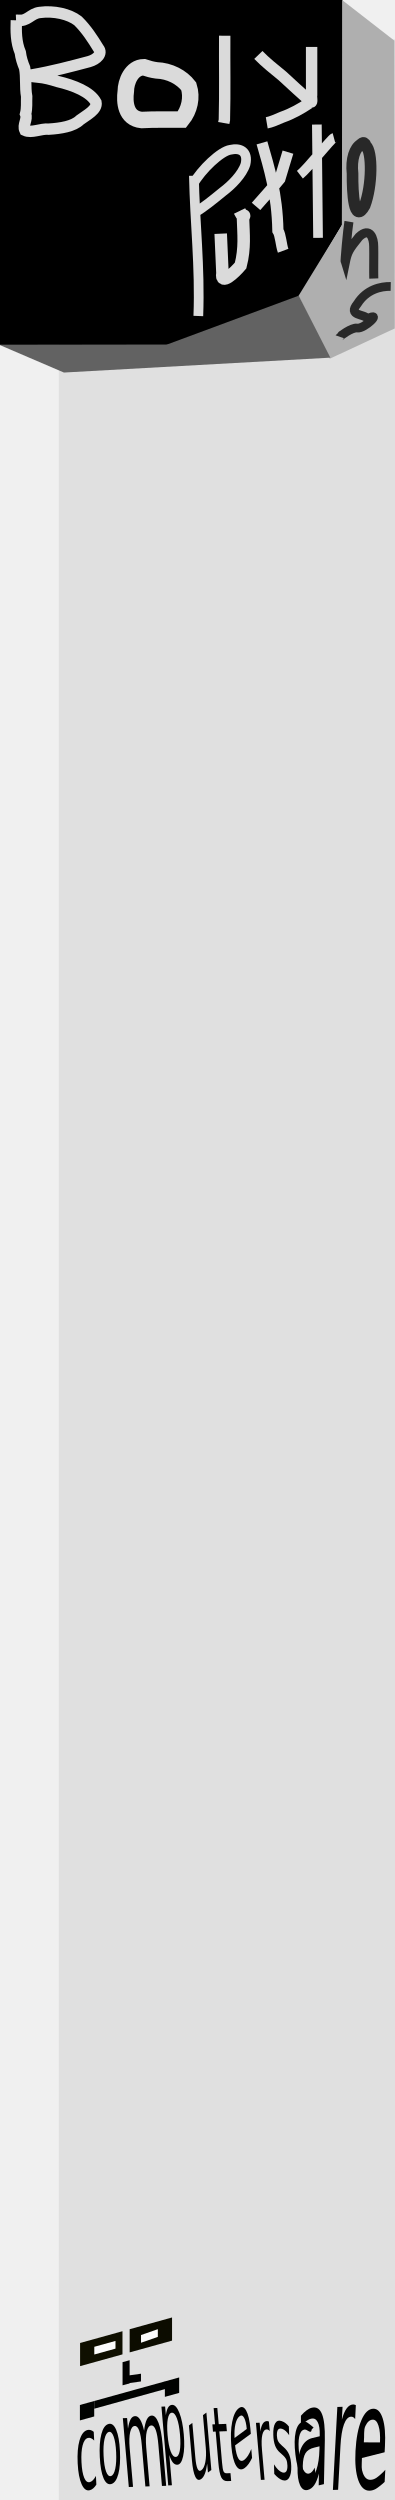
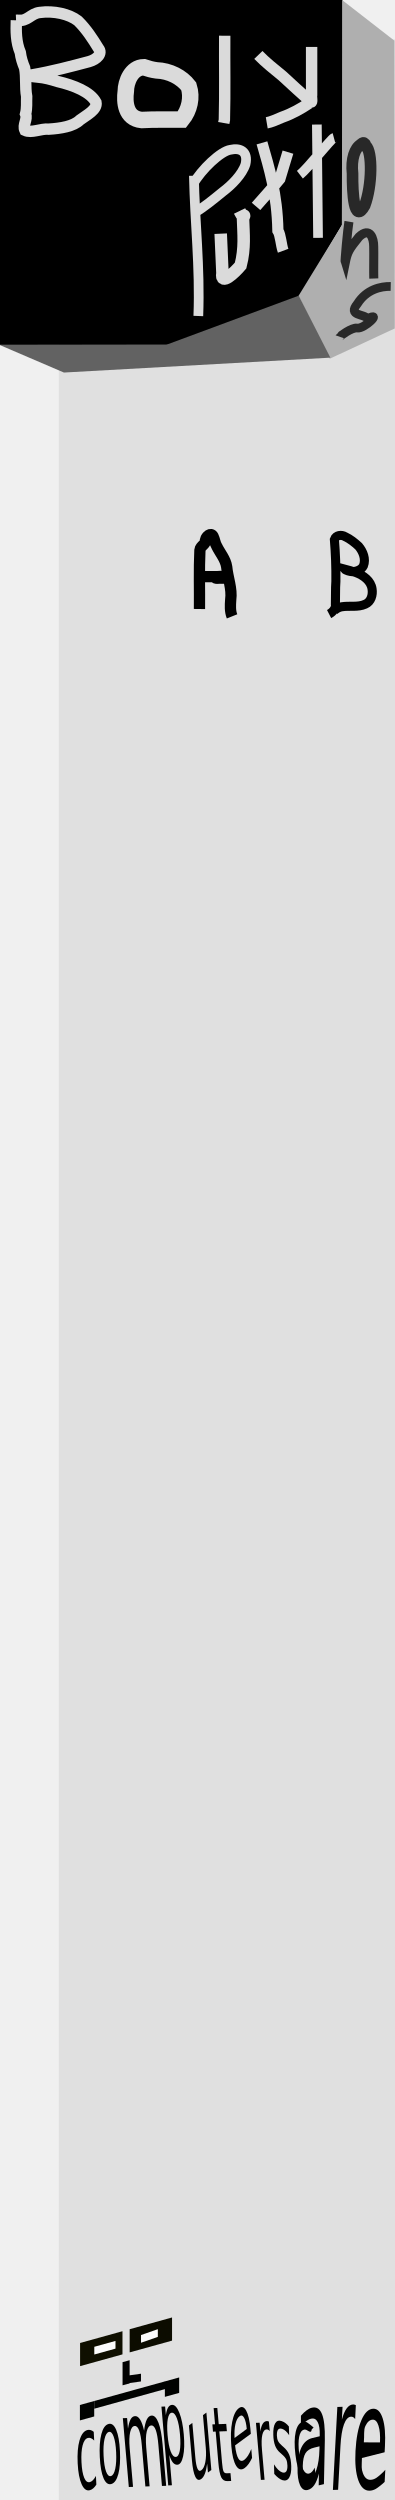
<svg xmlns="http://www.w3.org/2000/svg" width="60" height="380" viewBox="0 0 15.875 100.542" version="1.1" id="svg8" style="enable-background:new">
  <defs id="defs2" />
  <g id="layer1" transform="translate(0,-196.4583)" style="display:none">
    <path style="opacity:1;vector-effect:none;fill:#f0f0f0;fill-opacity:1;fill-rule:evenodd;stroke:none;stroke-width:0.486;stroke-linecap:butt;stroke-linejoin:round;stroke-miterlimit:4;stroke-dasharray:none;stroke-dashoffset:0;stroke-opacity:1;paint-order:normal" d="M 0,196.458 H 23.812 V 297 H 0 Z" id="rect817" />
    <text xml:space="preserve" style="font-style:normal;font-weight:normal;font-size:10.583px;line-height:1.25;font-family:sans-serif;letter-spacing:0px;word-spacing:0px;fill:#000000;fill-opacity:1;stroke:none;stroke-width:0.265" x="8.215" y="295.577" id="text1490" transform="rotate(1.446883)">
      <tspan id="tspan1488" x="8.215" y="295.577" style="font-style:normal;font-variant:normal;font-weight:normal;font-stretch:normal;font-size:2.822px;font-family:sans-serif;-inkscape-font-specification:'sans-serif, Normal';font-variant-ligatures:normal;font-variant-caps:normal;font-variant-numeric:normal;font-feature-settings:normal;text-align:start;writing-mode:lr-tb;text-anchor:start;stroke-width:0.265">computerscare</tspan>
    </text>
    <text transform="rotate(-5.998983)" id="text1494" y="288.031" x="-28.71" style="font-style:normal;font-weight:normal;font-size:10.583px;line-height:1.25;font-family:sans-serif;letter-spacing:0px;word-spacing:0px;fill:#000000;fill-opacity:1;stroke:none;stroke-width:0.265" xml:space="preserve">
      <tspan style="font-style:normal;font-variant:normal;font-weight:normal;font-stretch:normal;font-size:2.822px;font-family:sans-serif;-inkscape-font-specification:'sans-serif, Normal';font-variant-ligatures:normal;font-variant-caps:normal;font-variant-numeric:normal;font-feature-settings:normal;text-align:start;writing-mode:lr-tb;text-anchor:start;stroke-width:0.265" y="288.031" x="-28.71" id="tspan1492">trg</tspan>
    </text>
    <text xml:space="preserve" style="font-style:normal;font-weight:normal;font-size:10.583px;line-height:1.25;font-family:sans-serif;letter-spacing:0px;word-spacing:0px;fill:#000000;fill-opacity:1;stroke:none;stroke-width:0.265" x="20.712" y="288.872" id="text1498" transform="rotate(1.971473)">
      <tspan id="tspan1496" x="20.712" y="288.872" style="font-style:normal;font-variant:normal;font-weight:normal;font-stretch:normal;font-size:2.822px;font-family:sans-serif;-inkscape-font-specification:'sans-serif, Normal';font-variant-ligatures:normal;font-variant-caps:normal;font-variant-numeric:normal;font-feature-settings:normal;text-align:start;writing-mode:lr-tb;text-anchor:start;stroke-width:0.265">in</tspan>
    </text>
    <text transform="rotate(0.4974611)" id="text1521" y="289.162" x="20.315" style="font-style:normal;font-weight:normal;font-size:10.583px;line-height:1.25;font-family:sans-serif;letter-spacing:0px;word-spacing:0px;fill:#000000;fill-opacity:1;stroke:none;stroke-width:0.265" xml:space="preserve">
      <tspan style="font-style:normal;font-variant:normal;font-weight:normal;font-stretch:normal;font-size:3.175px;font-family:sans-serif;-inkscape-font-specification:'sans-serif, Normal';font-variant-ligatures:normal;font-variant-caps:normal;font-variant-numeric:normal;font-feature-settings:normal;text-align:start;writing-mode:lr-tb;text-anchor:start;stroke-width:0.265" y="289.162" x="20.315" id="tspan1519">clr</tspan>
    </text>
    <text transform="matrix(1.013934,-0.02825079,0.06854811,0.9843481,0,0)" id="text1645" y="204.612" x="-10.296" style="font-style:normal;font-weight:normal;font-size:10.747px;line-height:1.25;font-family:sans-serif;letter-spacing:0px;word-spacing:0px;fill:#000000;fill-opacity:1;stroke:none;stroke-width:0.269" xml:space="preserve">
      <tspan style="font-style:normal;font-variant:normal;font-weight:normal;font-stretch:normal;font-size:5.015px;font-family:sans-serif;-inkscape-font-specification:'sans-serif, Normal';font-variant-ligatures:normal;font-variant-caps:normal;font-variant-numeric:normal;font-feature-settings:normal;text-align:start;writing-mode:lr-tb;text-anchor:start;stroke-width:0.269" y="204.612" x="-10.296" id="tspan1643">debug</tspan>
    </text>
  </g>
  <g id="layer3" />
  <g style="display:inline" transform="translate(0,-196.4583)" id="g1669">
    <path id="path1647" d="M 2.365,198.046 H 15.887 v 98.954 H 2.365 Z" style="opacity:1;vector-effect:none;fill:#e0e0e0;fill-opacity:1;fill-rule:evenodd;stroke:none;stroke-width:0.263;stroke-linecap:butt;stroke-linejoin:round;stroke-miterlimit:4;stroke-dasharray:none;stroke-dashoffset:0;stroke-opacity:1;paint-order:normal" />
    <path style="fill:#000000;fill-opacity:1;stroke:none;stroke-width:0.372;stroke-linejoin:round;stroke-miterlimit:4;stroke-dasharray:none;stroke-opacity:1" d="M 13.773,196.458 H -0.018 v 13.87 H 6.783 l 5.26,-1.918 1.731,-2.944 z" id="rect888" />
    <g aria-label="computerscare" transform="matrix(0.579664,-0.0209809,0.1282795,1.487039,-39.55666,-142.9051)" style="font-style:normal;font-weight:normal;font-size:10.583px;line-height:1.25;font-family:sans-serif;letter-spacing:0px;word-spacing:0px;fill:#000000;fill-opacity:1;stroke:none;stroke-width:0.265" id="text1651">
      <path d="m 9.656,294.118 -0.022,0.237 q -0.103,-0.049 -0.21,-0.067 -0.106,-0.02 -0.217,-0.009 -0.249,0.024 -0.401,0.194 -0.152,0.169 -0.179,0.451 -0.027,0.283 0.096,0.427 0.123,0.143 0.372,0.119 0.111,-0.011 0.222,-0.05 0.113,-0.041 0.227,-0.11 l -0.022,0.234 q -0.112,0.06 -0.23,0.096 -0.116,0.036 -0.246,0.048 -0.352,0.034 -0.538,-0.166 -0.186,-0.199 -0.151,-0.572 0.036,-0.378 0.265,-0.614 0.23,-0.236 0.595,-0.271 0.118,-0.011 0.228,0.003 0.11,0.013 0.211,0.051 z" style="font-style:normal;font-variant:normal;font-weight:normal;font-stretch:normal;font-size:2.822px;font-family:sans-serif;-inkscape-font-specification:'sans-serif, Normal';font-variant-ligatures:normal;font-variant-caps:normal;font-variant-numeric:normal;font-feature-settings:normal;text-align:start;writing-mode:lr-tb;text-anchor:start;stroke-width:0.265" id="path1701" />
      <path d="m 10.696,294.137 q -0.206,0.02 -0.341,0.191 -0.135,0.17 -0.161,0.447 -0.026,0.277 0.077,0.426 0.105,0.147 0.312,0.127 0.204,-0.019 0.339,-0.191 0.135,-0.171 0.161,-0.447 0.026,-0.274 -0.078,-0.423 -0.104,-0.15 -0.309,-0.13 z m 0.02,-0.215 q 0.334,-0.032 0.504,0.165 0.17,0.197 0.134,0.577 -0.036,0.379 -0.247,0.614 -0.211,0.233 -0.545,0.265 -0.335,0.032 -0.505,-0.165 -0.169,-0.198 -0.133,-0.577 0.036,-0.38 0.246,-0.613 0.211,-0.233 0.546,-0.265 z" style="font-style:normal;font-variant:normal;font-weight:normal;font-stretch:normal;font-size:2.822px;font-family:sans-serif;-inkscape-font-specification:'sans-serif, Normal';font-variant-ligatures:normal;font-variant-caps:normal;font-variant-numeric:normal;font-feature-settings:normal;text-align:start;writing-mode:lr-tb;text-anchor:start;stroke-width:0.265" id="path1703" />
      <path d="m 13.144,294.139 q 0.109,-0.206 0.261,-0.304 0.152,-0.098 0.358,-0.098 0.277,3.4e-4 0.428,0.205 0.151,0.203 0.151,0.579 l 0.001,1.124 -0.293,-3.3e-4 -0.001,-1.114 q -3.15e-4,-0.268 -0.091,-0.397 -0.09,-0.13 -0.276,-0.13 -0.227,-2.7e-4 -0.358,0.157 -0.131,0.158 -0.131,0.43 l 0.001,1.052 -0.293,-3.4e-4 -0.001,-1.114 q -3.17e-4,-0.269 -0.091,-0.397 -0.09,-0.13 -0.279,-0.13 -0.223,-2.8e-4 -0.355,0.159 -0.131,0.158 -0.131,0.429 l 0.001,1.052 -0.293,-3.3e-4 -0.002,-1.862 0.293,3.4e-4 3.42e-4,0.289 q 0.1,-0.171 0.239,-0.252 0.139,-0.081 0.331,-0.081 0.193,2.3e-4 0.328,0.103 0.136,0.103 0.202,0.299 z" style="font-style:normal;font-variant:normal;font-weight:normal;font-stretch:normal;font-size:2.822px;font-family:sans-serif;-inkscape-font-specification:'sans-serif, Normal';font-variant-ligatures:normal;font-variant-caps:normal;font-variant-numeric:normal;font-feature-settings:normal;text-align:start;writing-mode:lr-tb;text-anchor:start;stroke-width:0.312" id="path1705" />
      <path d="m 14.743,294.817 v 0.819 h -0.255 v -2.13 h 0.255 v 0.234 q 0.08,-0.138 0.201,-0.204 0.123,-0.068 0.292,-0.068 0.281,0 0.456,0.223 0.176,0.223 0.176,0.587 0,0.364 -0.176,0.587 -0.175,0.223 -0.456,0.223 -0.169,0 -0.292,-0.066 -0.121,-0.068 -0.201,-0.205 z m 0.863,-0.539 q 0,-0.28 -0.116,-0.438 -0.114,-0.16 -0.316,-0.16 -0.201,0 -0.317,0.16 -0.114,0.158 -0.114,0.438 0,0.28 0.114,0.44 0.116,0.158 0.317,0.158 0.201,0 0.316,-0.158 0.116,-0.16 0.116,-0.44 z" style="font-style:normal;font-variant:normal;font-weight:normal;font-stretch:normal;font-size:2.822px;font-family:sans-serif;-inkscape-font-specification:'sans-serif, Normal';font-variant-ligatures:normal;font-variant-caps:normal;font-variant-numeric:normal;font-feature-settings:normal;text-align:start;writing-mode:lr-tb;text-anchor:start;stroke-width:0.265" id="path1707" />
      <path d="m 16.277,294.98 -1.52e-4,-0.94 0.252,-0.065 1.5e-4,0.931 q 3.6e-5,0.221 0.085,0.31 0.085,0.088 0.255,0.044 0.204,-0.052 0.322,-0.214 0.119,-0.162 0.119,-0.39 l -1.43e-4,-0.881 0.252,-0.065 2.51e-4,1.553 -0.252,0.065 -3.9e-5,-0.239 q -0.092,0.165 -0.214,0.265 -0.12,0.099 -0.281,0.14 -0.264,0.068 -0.401,-0.064 -0.137,-0.131 -0.137,-0.452 z" style="font-style:normal;font-variant:normal;font-weight:normal;font-stretch:normal;font-size:2.822px;font-family:sans-serif;-inkscape-font-specification:'sans-serif, Normal';font-variant-ligatures:normal;font-variant-caps:normal;font-variant-numeric:normal;font-feature-settings:normal;text-align:start;writing-mode:lr-tb;text-anchor:start;stroke-width:0.265" id="path1709" />
      <path d="m 18.345,293.596 v 0.438 h 0.522 v 0.197 h -0.522 v 0.838 q 0,0.189 0.051,0.243 0.052,0.054 0.211,0.054 h 0.26 v 0.212 H 18.607 q -0.294,0 -0.405,-0.109 -0.112,-0.11 -0.112,-0.4 V 294.231 H 17.904 v -0.197 h 0.186 v -0.438 z" style="font-style:normal;font-variant:normal;font-weight:normal;font-stretch:normal;font-size:2.822px;font-family:sans-serif;-inkscape-font-specification:'sans-serif, Normal';font-variant-ligatures:normal;font-variant-caps:normal;font-variant-numeric:normal;font-feature-settings:normal;text-align:start;writing-mode:lr-tb;text-anchor:start;stroke-width:0.265" id="path1711" />
      <path d="m 20.508,294.201 2.1e-5,0.125 -1.158,0.297 q 0.016,0.259 0.156,0.362 0.141,0.101 0.392,0.037 0.145,-0.038 0.281,-0.108 0.137,-0.071 0.271,-0.178 l 4e-5,0.241 q -0.136,0.093 -0.278,0.16 -0.142,0.067 -0.289,0.104 -0.367,0.094 -0.582,-0.067 -0.214,-0.162 -0.214,-0.531 -6.1e-5,-0.381 0.203,-0.657 0.204,-0.277 0.549,-0.365 0.309,-0.079 0.489,0.077 0.181,0.155 0.181,0.502 z m -0.252,-0.01 q -0.003,-0.209 -0.116,-0.304 -0.112,-0.096 -0.299,-0.048 -0.211,0.054 -0.338,0.207 -0.126,0.153 -0.145,0.377 z" style="font-style:normal;font-variant:normal;font-weight:normal;font-stretch:normal;font-size:2.822px;font-family:sans-serif;-inkscape-font-specification:'sans-serif, Normal';font-variant-ligatures:normal;font-variant-caps:normal;font-variant-numeric:normal;font-feature-settings:normal;text-align:start;writing-mode:lr-tb;text-anchor:start;stroke-width:0.265" id="path1713" />
      <path d="m 21.833,294.271 q -0.043,-0.025 -0.094,-0.036 -0.05,-0.012 -0.11,-0.012 -0.215,0 -0.331,0.141 -0.114,0.139 -0.114,0.401 v 0.813 h -0.255 v -1.543 h 0.255 v 0.24 q 0.08,-0.141 0.208,-0.208 0.128,-0.069 0.311,-0.069 0.026,0 0.058,0.004 0.032,0.003 0.07,0.01 z" style="font-style:normal;font-variant:normal;font-weight:normal;font-stretch:normal;font-size:2.822px;font-family:sans-serif;-inkscape-font-specification:'sans-serif, Normal';font-variant-ligatures:normal;font-variant-caps:normal;font-variant-numeric:normal;font-feature-settings:normal;text-align:start;writing-mode:lr-tb;text-anchor:start;stroke-width:0.265" id="path1715" />
      <path d="m 23.185,294.163 -0.035,0.237 q -0.098,-0.07 -0.209,-0.114 -0.111,-0.044 -0.233,-0.062 -0.187,-0.028 -0.289,0.016 -0.101,0.044 -0.118,0.158 -0.013,0.087 0.047,0.148 0.06,0.059 0.255,0.134 l 0.083,0.032 q 0.259,0.097 0.355,0.218 0.098,0.12 0.07,0.307 -0.031,0.213 -0.219,0.312 -0.186,0.099 -0.48,0.056 -0.123,-0.018 -0.253,-0.062 -0.129,-0.043 -0.269,-0.112 l 0.038,-0.259 q 0.128,0.093 0.258,0.149 0.13,0.055 0.262,0.075 0.177,0.026 0.281,-0.02 0.104,-0.047 0.121,-0.158 0.015,-0.102 -0.046,-0.167 -0.06,-0.065 -0.286,-0.149 l -0.084,-0.033 q -0.226,-0.083 -0.315,-0.199 -0.089,-0.117 -0.063,-0.295 0.032,-0.215 0.202,-0.31 0.17,-0.095 0.451,-0.053 0.139,0.02 0.259,0.059 0.12,0.038 0.217,0.095 z" style="font-style:normal;font-variant:normal;font-weight:normal;font-stretch:normal;font-size:2.822px;font-family:sans-serif;-inkscape-font-specification:'sans-serif, Normal';font-variant-ligatures:normal;font-variant-caps:normal;font-variant-numeric:normal;font-feature-settings:normal;text-align:start;writing-mode:lr-tb;text-anchor:start;stroke-width:0.265" id="path1717" />
      <path d="m 24.749,294.265 c -0.086,0.16 -0.311,-0.032 -0.546,0.002 -0.164,0.014 -0.287,0.076 -0.369,0.188 -0.082,0.111 -0.115,0.26 -0.1,0.448 0.016,0.188 0.073,0.33 0.172,0.427 0.099,0.096 0.231,0.137 0.395,0.124 0.073,-0.006 0.145,-0.022 0.215,-0.047 0.071,-0.026 0.14,-0.062 0.208,-0.107 l 0.019,0.233 c -0.068,0.039 -0.139,0.07 -0.214,0.092 -0.074,0.023 -0.153,0.038 -0.238,0.045 -0.232,0.019 -0.422,-0.038 -0.57,-0.173 -0.148,-0.134 -0.233,-0.325 -0.253,-0.572 -0.021,-0.251 0.032,-0.454 0.157,-0.609 0.126,-0.155 0.309,-0.243 0.549,-0.263 0.078,-0.007 0.154,-0.005 0.23,0.006 0.075,0.009 0.412,0.131 0.484,0.157 z" style="font-style:normal;font-variant:normal;font-weight:normal;font-stretch:normal;font-size:2.822px;font-family:sans-serif;-inkscape-font-specification:'sans-serif, Normal';font-variant-ligatures:normal;font-variant-caps:normal;font-variant-numeric:normal;font-feature-settings:normal;text-align:start;writing-mode:lr-tb;text-anchor:start;stroke-width:0.265" id="path1719" />
      <path d="m 24.818,294.759 c -0.298,0.023 -0.513,0.07 -0.645,0.143 -0.132,0.072 -0.22,0.185 -0.262,0.338 -0.034,0.122 -0.018,0.216 0.048,0.282 0.067,0.064 0.175,0.091 0.323,0.079 0.204,-0.016 0.386,-0.096 0.546,-0.24 0.162,-0.145 0.273,-0.33 0.335,-0.554 l 0.021,-0.077 z m 0.774,-0.199 -0.328,1.194 -0.369,0.028 0.087,-0.318 c -0.119,0.134 -0.25,0.236 -0.392,0.306 -0.142,0.069 -0.304,0.111 -0.485,0.125 -0.23,0.018 -0.396,-0.028 -0.499,-0.137 -0.102,-0.111 -0.125,-0.267 -0.069,-0.469 0.065,-0.235 0.198,-0.42 0.399,-0.552 0.202,-0.133 0.471,-0.212 0.806,-0.238 l 0.517,-0.04 0.009,-0.034 c 0.044,-0.158 0.021,-0.276 -0.068,-0.353 -0.087,-0.079 -0.231,-0.11 -0.433,-0.095 -0.128,0.01 -0.257,0.034 -0.386,0.072 -0.129,0.038 -0.228,0.018 -0.356,0.084 l 0.057,-0.246 c 0.148,-0.059 0.289,-0.105 0.422,-0.139 0.134,-0.035 0.261,-0.057 0.381,-0.066 0.324,-0.025 0.545,0.035 0.662,0.18 0.117,0.145 0.132,0.377 0.044,0.696 z" style="font-style:normal;font-variant:normal;font-weight:normal;font-stretch:normal;font-size:2.822px;font-family:sans-serif;-inkscape-font-specification:'sans-serif, Normal';font-variant-ligatures:normal;font-variant-caps:normal;font-variant-numeric:normal;font-feature-settings:normal;text-align:start;writing-mode:lr-tb;text-anchor:start;stroke-width:0.368" id="path1721" />
      <path d="m 27.811,294.032 q -0.048,-0.036 -0.114,-0.052 -0.064,-0.018 -0.15,-0.018 -0.305,-6.2e-4 -0.542,0.202 -0.235,0.201 -0.371,0.58 l -0.423,1.176 -0.361,-7.4e-4 0.803,-2.233 0.361,7.5e-4 -0.125,0.347 q 0.186,-0.203 0.403,-0.301 0.218,-0.1 0.477,-0.099 0.037,8e-5 0.08,0.006 0.043,0.005 0.094,0.015 z" style="font-style:normal;font-variant:normal;font-weight:normal;font-stretch:normal;font-size:2.822px;font-family:sans-serif;-inkscape-font-specification:'sans-serif, Normal';font-variant-ligatures:normal;font-variant-caps:normal;font-variant-numeric:normal;font-feature-settings:normal;text-align:start;writing-mode:lr-tb;text-anchor:start;stroke-width:0.379" id="path1723" />
      <path d="m 29.713,294.785 -0.061,0.169 -1.603,0.132 c -0.07,0.238 -0.111,0.286 -0.023,0.411 0.089,0.124 0.253,0.186 0.492,0.186 0.138,6e-5 0.277,-0.016 0.418,-0.049 0.142,-0.033 0.508,-0.142 0.659,-0.207 l -0.118,0.326 c -0.148,0.052 -0.514,0.153 -0.66,0.181 -0.145,0.028 -0.288,0.041 -0.427,0.041 -0.349,-1.8e-4 -0.591,-0.098 -0.725,-0.293 -0.133,-0.195 -0.139,-0.459 -0.019,-0.792 0.124,-0.344 0.319,-0.616 0.585,-0.818 0.267,-0.202 0.565,-0.304 0.893,-0.303 0.294,1.4e-4 0.494,0.092 0.599,0.274 0.106,0.181 0.103,0.428 -0.01,0.741 z m -0.323,-0.101 c 0.066,-0.189 0.065,-0.339 -0.003,-0.452 -0.066,-0.113 -0.188,-0.169 -0.365,-0.169 -0.201,-10e-5 -0.381,0.054 -0.542,0.163 -0.159,0.109 -0.116,0.243 -0.206,0.44 z" style="font-style:normal;font-variant:normal;font-weight:normal;font-stretch:normal;font-size:2.822px;font-family:sans-serif;-inkscape-font-specification:'sans-serif, Normal';font-variant-ligatures:normal;font-variant-caps:normal;font-variant-numeric:normal;font-feature-settings:normal;text-align:start;writing-mode:lr-tb;text-anchor:start;stroke-width:0.368" id="path1725" />
    </g>
    <g id="g9547" transform="matrix(0.2133415,-0.05917659,0,0.2331169,0.6631788,289.2212)">
      <g style="display:inline" id="layer4" />
      <path id="rect5872" d="m 11.987,9.323 h 7.992 v 3.996 h -7.992 z" style="opacity:1;fill:#0f0f00;fill-opacity:1;stroke:#000000;stroke-width:0;stroke-miterlimit:4;stroke-dasharray:none;stroke-opacity:1" />
      <path id="rect5874" d="m 14.667,10.662 h 3.996 v 1.332 h -3.996 z" style="opacity:1;fill:#ffffff;fill-opacity:0.986;stroke:#000000;stroke-width:0;stroke-miterlimit:4;stroke-dasharray:none;stroke-opacity:1" />
      <path id="rect5878" d="m -29.324,9.323 h 7.99 v 3.996 h -7.99 z" style="opacity:1;fill:#0c0c00;fill-opacity:1;stroke:#000000;stroke-width:0;stroke-miterlimit:4;stroke-dasharray:none;stroke-opacity:1" transform="scale(-1,1)" />
      <path id="rect5880" d="m 26.644,10.662 -3.171,0.209 v 1.332 l 3.171,-0.209 z" style="opacity:1;fill:#ffffff;fill-opacity:0.986;stroke:#000000;stroke-width:0;stroke-miterlimit:4;stroke-dasharray:none;stroke-opacity:1" />
      <path id="rect5882" d="m 19.995,14.667 h 1.332 v 3.996 h -1.332 z" style="opacity:1;fill:#000000;fill-opacity:1;stroke:#000000;stroke-width:0;stroke-miterlimit:4;stroke-dasharray:none;stroke-opacity:1" />
      <path id="rect5884" d="m 20.889,17.22 2.579,0.321 v 1.332 l -2.579,-0.321 z" style="opacity:1;fill:#000000;fill-opacity:1;stroke:#000000;stroke-width:0;stroke-miterlimit:4;stroke-dasharray:none;stroke-opacity:1" />
      <path id="rect5886" d="m 11.955,20.011 h 2.696 v 2.664 h -2.696 z" style="opacity:1;fill:#000200;fill-opacity:1;stroke:#000000;stroke-width:0;stroke-miterlimit:4;stroke-dasharray:none;stroke-opacity:1" />
      <path id="rect5888" d="m 27.97,20.011 h 2.696 v 2.664 h -2.696 z" style="opacity:1;fill:#000200;fill-opacity:1;stroke:#000000;stroke-width:0;stroke-miterlimit:4;stroke-dasharray:none;stroke-opacity:1" />
      <path id="rect5890" d="m 14.651,20.011 h 13.352 v 1.332 H 14.651 Z" style="opacity:1;fill:#000200;fill-opacity:1;stroke:#000000;stroke-width:0;stroke-miterlimit:4;stroke-dasharray:none;stroke-opacity:1" />
    </g>
-     <path style="fill:none;stroke:#dadada;stroke-width:0.307;stroke-linecap:butt;stroke-linejoin:round;stroke-miterlimit:4;stroke-dasharray:none;stroke-opacity:1" d="m 2.79,181.683 0.181,-1.945 -0.263,-0.015 -0.105,2.82 0.634,-1.611 1.503,1.401 -1.885,-1.401 1.784,-1.121 v 0 0" id="path870" />
-     <path style="fill:none;stroke:#dadada;stroke-width:0.461;stroke-linecap:butt;stroke-linejoin:round;stroke-miterlimit:4;stroke-dasharray:none;stroke-opacity:1" d="m 5.151,180.439 0.282,2.326 0.161,-1.959 1.371,0.571 -0.564,1.265" id="path872" />
-     <path style="fill:none;stroke:#dadada;stroke-width:0.45;stroke-linecap:butt;stroke-linejoin:round;stroke-miterlimit:4;stroke-dasharray:none;stroke-opacity:1" d="m 8.375,179.841 -0.697,2.116 1.882,0.135 0.279,-1.305 z" id="path874" />
-     <path style="fill:none;stroke:#dadada;stroke-width:0.485;stroke-linecap:butt;stroke-linejoin:round;stroke-miterlimit:4;stroke-dasharray:none;stroke-opacity:1" d="m 10.459,179.716 0.574,2.947 -0.229,-0.103" id="path876" />
-     <path style="fill:none;stroke:#dadada;stroke-width:0.681;stroke-linecap:butt;stroke-linejoin:round;stroke-miterlimit:4;stroke-dasharray:none;stroke-opacity:1" d="m 12.695,179.734 1.128,2.341 1.241,-1.855 -1.354,1.899 -1.862,0.972 -0.056,0.132" id="path878" />
-     <path style="fill:none;stroke:#dadada;stroke-width:0.38;stroke-linecap:butt;stroke-linejoin:round;stroke-miterlimit:4;stroke-dasharray:none;stroke-opacity:1" d="m 2.477,183.37 0.234,3.202 v -3.28 l 1.636,1.015 -0.445,0.651 -1.284,-0.144 v 0" id="path880" />
-     <path style="fill:none;stroke:#dadada;stroke-width:0.821;stroke-linecap:butt;stroke-linejoin:round;stroke-miterlimit:4;stroke-dasharray:none;stroke-opacity:1" d="m 5.912,183.748 -1.172,1.847 0.82,0.314 2.07,-0.55 -0.513,-1.436 z" id="path882" />
-     <path style="fill:none;stroke:#dadada;stroke-width:0.36;stroke-linecap:butt;stroke-linejoin:round;stroke-miterlimit:4;stroke-dasharray:none;stroke-opacity:1" d="m 8.247,182.789 0.546,2.431 1.967,-0.088 -0.801,-0.959 -1.402,-0.152" id="path884" />
-     <path style="fill:none;stroke:#dadada;stroke-width:0.402;stroke-linecap:butt;stroke-linejoin:round;stroke-miterlimit:4;stroke-dasharray:none;stroke-opacity:1" d="m 14.166,183.778 -2.495,0.137 1.723,0.989 1.545,0.769 -3.565,-0.432" id="path886" />
    <path style="fill:#afafaf;fill-opacity:1;stroke:none;stroke-width:0.361;stroke-linecap:butt;stroke-linejoin:round;stroke-miterlimit:4;stroke-dasharray:none;stroke-opacity:1" d="m 13.77,196.468 2.09,1.625 0.015,11.575 -2.613,1.216 -1.256,-2.528 1.742,-2.842 z" id="path890" />
    <path style="fill:#626262;fill-opacity:1;stroke:none;stroke-width:0.424;stroke-linecap:butt;stroke-linejoin:round;stroke-miterlimit:4;stroke-dasharray:none;stroke-opacity:1" d="m 12.013,208.349 -5.324,1.975 -6.699,0.01 2.58,1.107 10.716,-0.599 z" id="path892" />
    <path style="fill:none;stroke:#dadada;stroke-width:0.458;stroke-linecap:butt;stroke-linejoin:miter;stroke-miterlimit:4;stroke-dasharray:none;stroke-opacity:1" d="m 0.657,197.275 c -0.014,0.433 -0.017,0.873 0.159,1.296 0.025,0.209 0.091,0.422 0.174,0.618 0.074,0.38 0.014,0.766 0.082,1.146 -0.01,0.236 0.018,0.474 -0.044,0.709 0.088,0.217 -0.126,0.44 -0.025,0.656 0.267,0.126 0.64,-0.078 0.964,-0.048 0.467,-0.029 0.987,-0.108 1.25,-0.369 0.277,-0.206 0.698,-0.412 0.644,-0.708 -0.224,-0.423 -0.897,-0.687 -1.548,-0.839 -0.252,-0.079 -0.513,-0.155 -0.801,-0.177 -0.156,-0.017 -0.589,-0.057 -0.225,-0.089 0.793,-0.134 1.55,-0.337 2.302,-0.536 0.315,-0.091 0.543,-0.326 0.371,-0.532 -0.234,-0.378 -0.475,-0.761 -0.824,-1.105 -0.353,-0.275 -0.975,-0.415 -1.534,-0.338 -0.373,0.04 -0.496,0.385 -0.909,0.313 l -0.038,0.003 z" id="path1294" />
    <path style="fill:none;stroke:#dadada;stroke-width:0.663;stroke-linecap:butt;stroke-linejoin:miter;stroke-miterlimit:4;stroke-dasharray:none;stroke-opacity:1" d="m 5.784,199.162 c -0.5,0.008 -0.723,0.589 -0.725,0.967 -0.057,0.431 -0.016,1.087 0.633,1.156 0.538,-0.03 1.082,-0.013 1.623,-0.017 0.311,-0.386 0.418,-0.89 0.275,-1.338 -0.286,-0.372 -0.769,-0.624 -1.299,-0.642 -0.188,-0.026 -0.31,-0.062 -0.507,-0.126 z" id="path1302" />
    <path style="fill:none;stroke:#dadada;stroke-width:0.458;stroke-linecap:butt;stroke-linejoin:miter;stroke-miterlimit:4;stroke-dasharray:none;stroke-opacity:1" d="m 9.037,197.895 c -0.008,1.129 0.017,2.259 -0.013,3.388 -0.005,0.041 -0.018,0.081 -0.025,0.122" id="path1304" />
    <path id="path1308" style="fill:none;stroke:#dadada;stroke-width:0.458;stroke-linecap:butt;stroke-linejoin:miter;stroke-miterlimit:4;stroke-dasharray:none;stroke-opacity:1" d="m 12.419,200.618 c -0.314,0.209 -0.67,0.412 -1.067,0.552 -0.211,0.091 -0.457,0.2 -0.624,0.228 m -0.338,-2.73 c 0.286,0.297 0.636,0.573 0.969,0.846 0.37,0.35 0.75,0.685 1.128,1.025 0.094,0.113 0.023,-0.193 0.045,-0.266 0,-0.642 0,-1.284 0,-1.926" />
    <path style="fill:none;stroke:#dadada;stroke-width:0.391px;stroke-linecap:butt;stroke-linejoin:miter;stroke-opacity:1" d="m 7.777,203.846 c 0.323,-0.569 1.099,-1.311 1.491,-1.365 0.396,-0.091 0.718,0.073 0.606,0.578 -0.128,0.415 -0.564,0.85 -0.913,1.11 -0.379,0.309 -0.763,0.628 -1.136,0.846 m -0.027,-1.489 c 0.038,1.898 0.253,3.654 0.178,5.641" id="path1312" />
    <path style="fill:none;stroke:#dadada;stroke-width:0.503px;stroke-linecap:butt;stroke-linejoin:miter;stroke-opacity:1" d="m 8.876,205.856 0.07,1.587 c -0.087,0.527 0.489,-0.02 0.73,-0.306 0.185,-0.715 0.114,-1.278 0.098,-1.859 0.062,-0.376 0.095,0.148 -0.139,-0.334" id="path1314" />
    <path id="path1318" style="fill:none;stroke:#dadada;stroke-width:0.45px;stroke-linecap:butt;stroke-linejoin:miter;stroke-opacity:1" d="m 10.297,204.759 c 0.319,-0.371 0.64,-0.713 0.958,-1.104 l 0.325,-1.078 m -1.045,-0.373 c 0.292,1.018 0.612,2.045 0.641,3.529 0.112,0.173 0.129,0.588 0.211,0.81" />
    <path id="path1322" style="fill:none;stroke:#dadada;stroke-width:0.389px;stroke-linecap:butt;stroke-linejoin:miter;stroke-opacity:1" d="m 12.061,203.485 c 0.293,-0.227 1.268,-1.457 1.368,-1.484 m -0.686,-0.534 c 0.016,1.519 0.032,3.038 0.048,4.557" />
    <path style="fill:none;stroke:#282828;stroke-width:0.468;stroke-linecap:butt;stroke-linejoin:miter;stroke-miterlimit:4;stroke-dasharray:none;stroke-opacity:1" d="m 14.515,202.269 c -0.24,0.137 -0.403,0.577 -0.337,1.172 -0.007,0.777 0.06,2.063 0.488,1.285 0.305,-0.805 0.317,-2.174 0.045,-2.409 -0.072,-0.227 -0.193,-0.065 -0.316,0.09" id="path1324" />
    <path style="fill:none;stroke:#282828;stroke-width:0.364;stroke-linecap:butt;stroke-linejoin:miter;stroke-miterlimit:4;stroke-dasharray:none;stroke-opacity:1" d="m 14.033,205.373 c -0.054,0.326 -0.174,1.617 -0.154,1.673 0.095,-0.474 0.155,-0.556 0.558,-1.061 0.449,-0.42 0.594,0.064 0.592,0.385 0.009,0.253 -0.006,1.042 0.003,1.29" id="path1326" />
    <path style="fill:none;stroke:#282828;stroke-width:0.353;stroke-linecap:butt;stroke-linejoin:miter;stroke-miterlimit:4;stroke-dasharray:none;stroke-opacity:1" d="m 15.713,207.978 c -0.403,-0.008 -0.974,0.119 -1.339,0.696 -0.412,0.504 0.277,0.395 0.405,0.601 0.634,-0.32 -0.134,0.43 -0.417,0.376 -0.216,-0.031 -0.692,0.328 -0.7,0.351" id="path1328" />
+     <path style="fill:none;stroke:#000000;stroke-width:0.453;stroke-linecap:butt;stroke-linejoin:miter;stroke-miterlimit:4;stroke-dasharray:none;stroke-opacity:1" d="m 8.022,220.951 c 0.009,-0.79 -0.02,-1.581 0.018,-2.37 0.013,-0.174 0.274,-0.244 0.227,-0.424 0.028,-0.121 0.213,-0.302 0.302,-0.131 0.064,0.129 0.074,0.279 0.15,0.405 0.135,0.273 0.353,0.516 0.398,0.826 0.041,0.444 0.224,0.876 0.161,1.327 -0.015,0.221 -0.03,0.453 0.054,0.663" id="path3287" />
+     <path style="fill:none;stroke:#000000;stroke-width:0.453;stroke-linecap:butt;stroke-linejoin:miter;stroke-miterlimit:4;stroke-dasharray:none;stroke-opacity:1" d="m 8.079,219.65 c 0.418,0.004 0.837,-0.008 1.255,0.004 -0.214,0.015 -0.431,-0.042 -0.643,0.006 -0.106,0.092 0.152,0.038 0.206,0.049 0.088,-0.002 0.176,-0.004 0.264,-1.2e-4" id="path3289" />
+     <path style="fill:none;stroke:#000000;stroke-width:0.365;stroke-linecap:butt;stroke-linejoin:miter;stroke-miterlimit:4;stroke-dasharray:none;stroke-opacity:1" d="m 13.235,221.154 c 0.17,-0.088 0.278,-0.253 0.254,-0.386 0.011,-0.311 -0.004,-0.622 0.019,-0.932 0.007,-0.562 -0.015,-1.123 -0.06,-1.683 0.06,-0.176 0.289,-0.202 0.431,-0.113 0.204,0.094 0.381,0.237 0.545,0.388 0.177,0.211 0.298,0.515 0.192,0.785 -0.079,0.162 -0.272,0.225 -0.439,0.238 -0.107,-0.006 -0.275,-0.049 -0.327,-0.112 0.155,0.04 0.309,0.093 0.462,0.145 0.297,0.11 0.608,0.329 0.652,0.666 0.036,0.23 -0.041,0.509 -0.272,0.606 -0.301,0.138 -0.639,0.053 -0.955,0.106 -0.112,0.021 -0.216,0.078 -0.297,0.157" id="path3291" />
  </g>
</svg>
